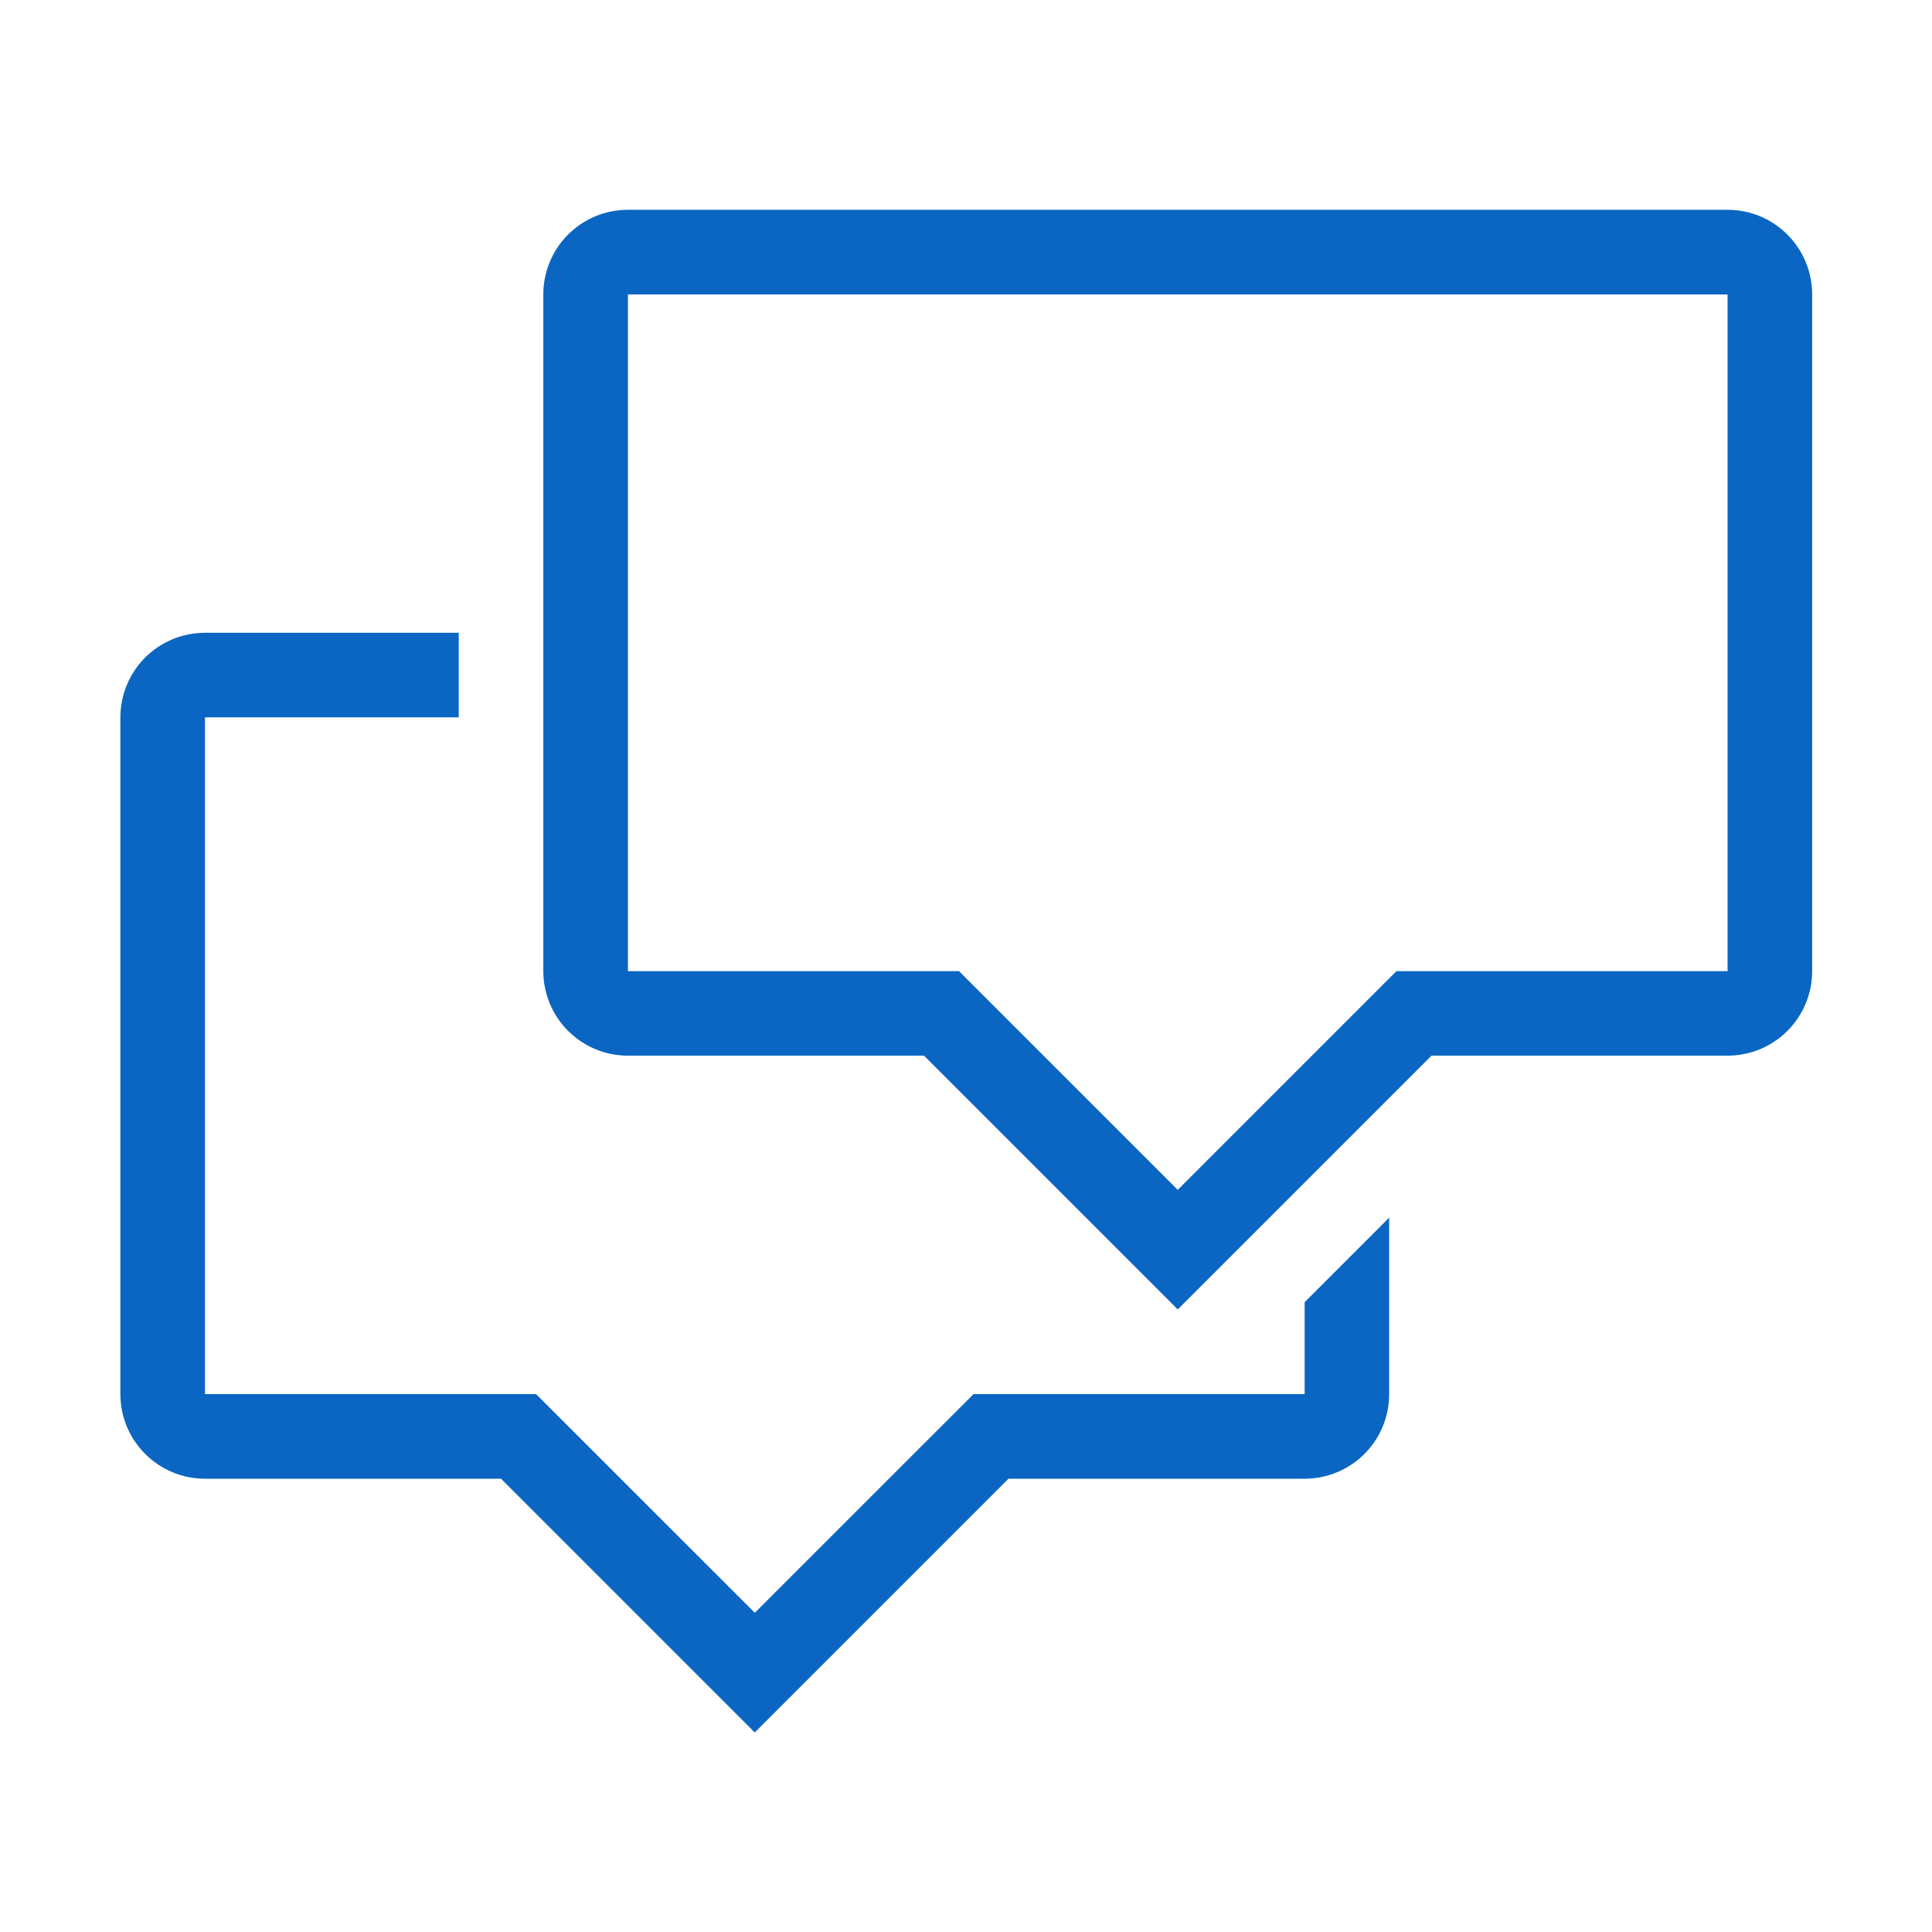
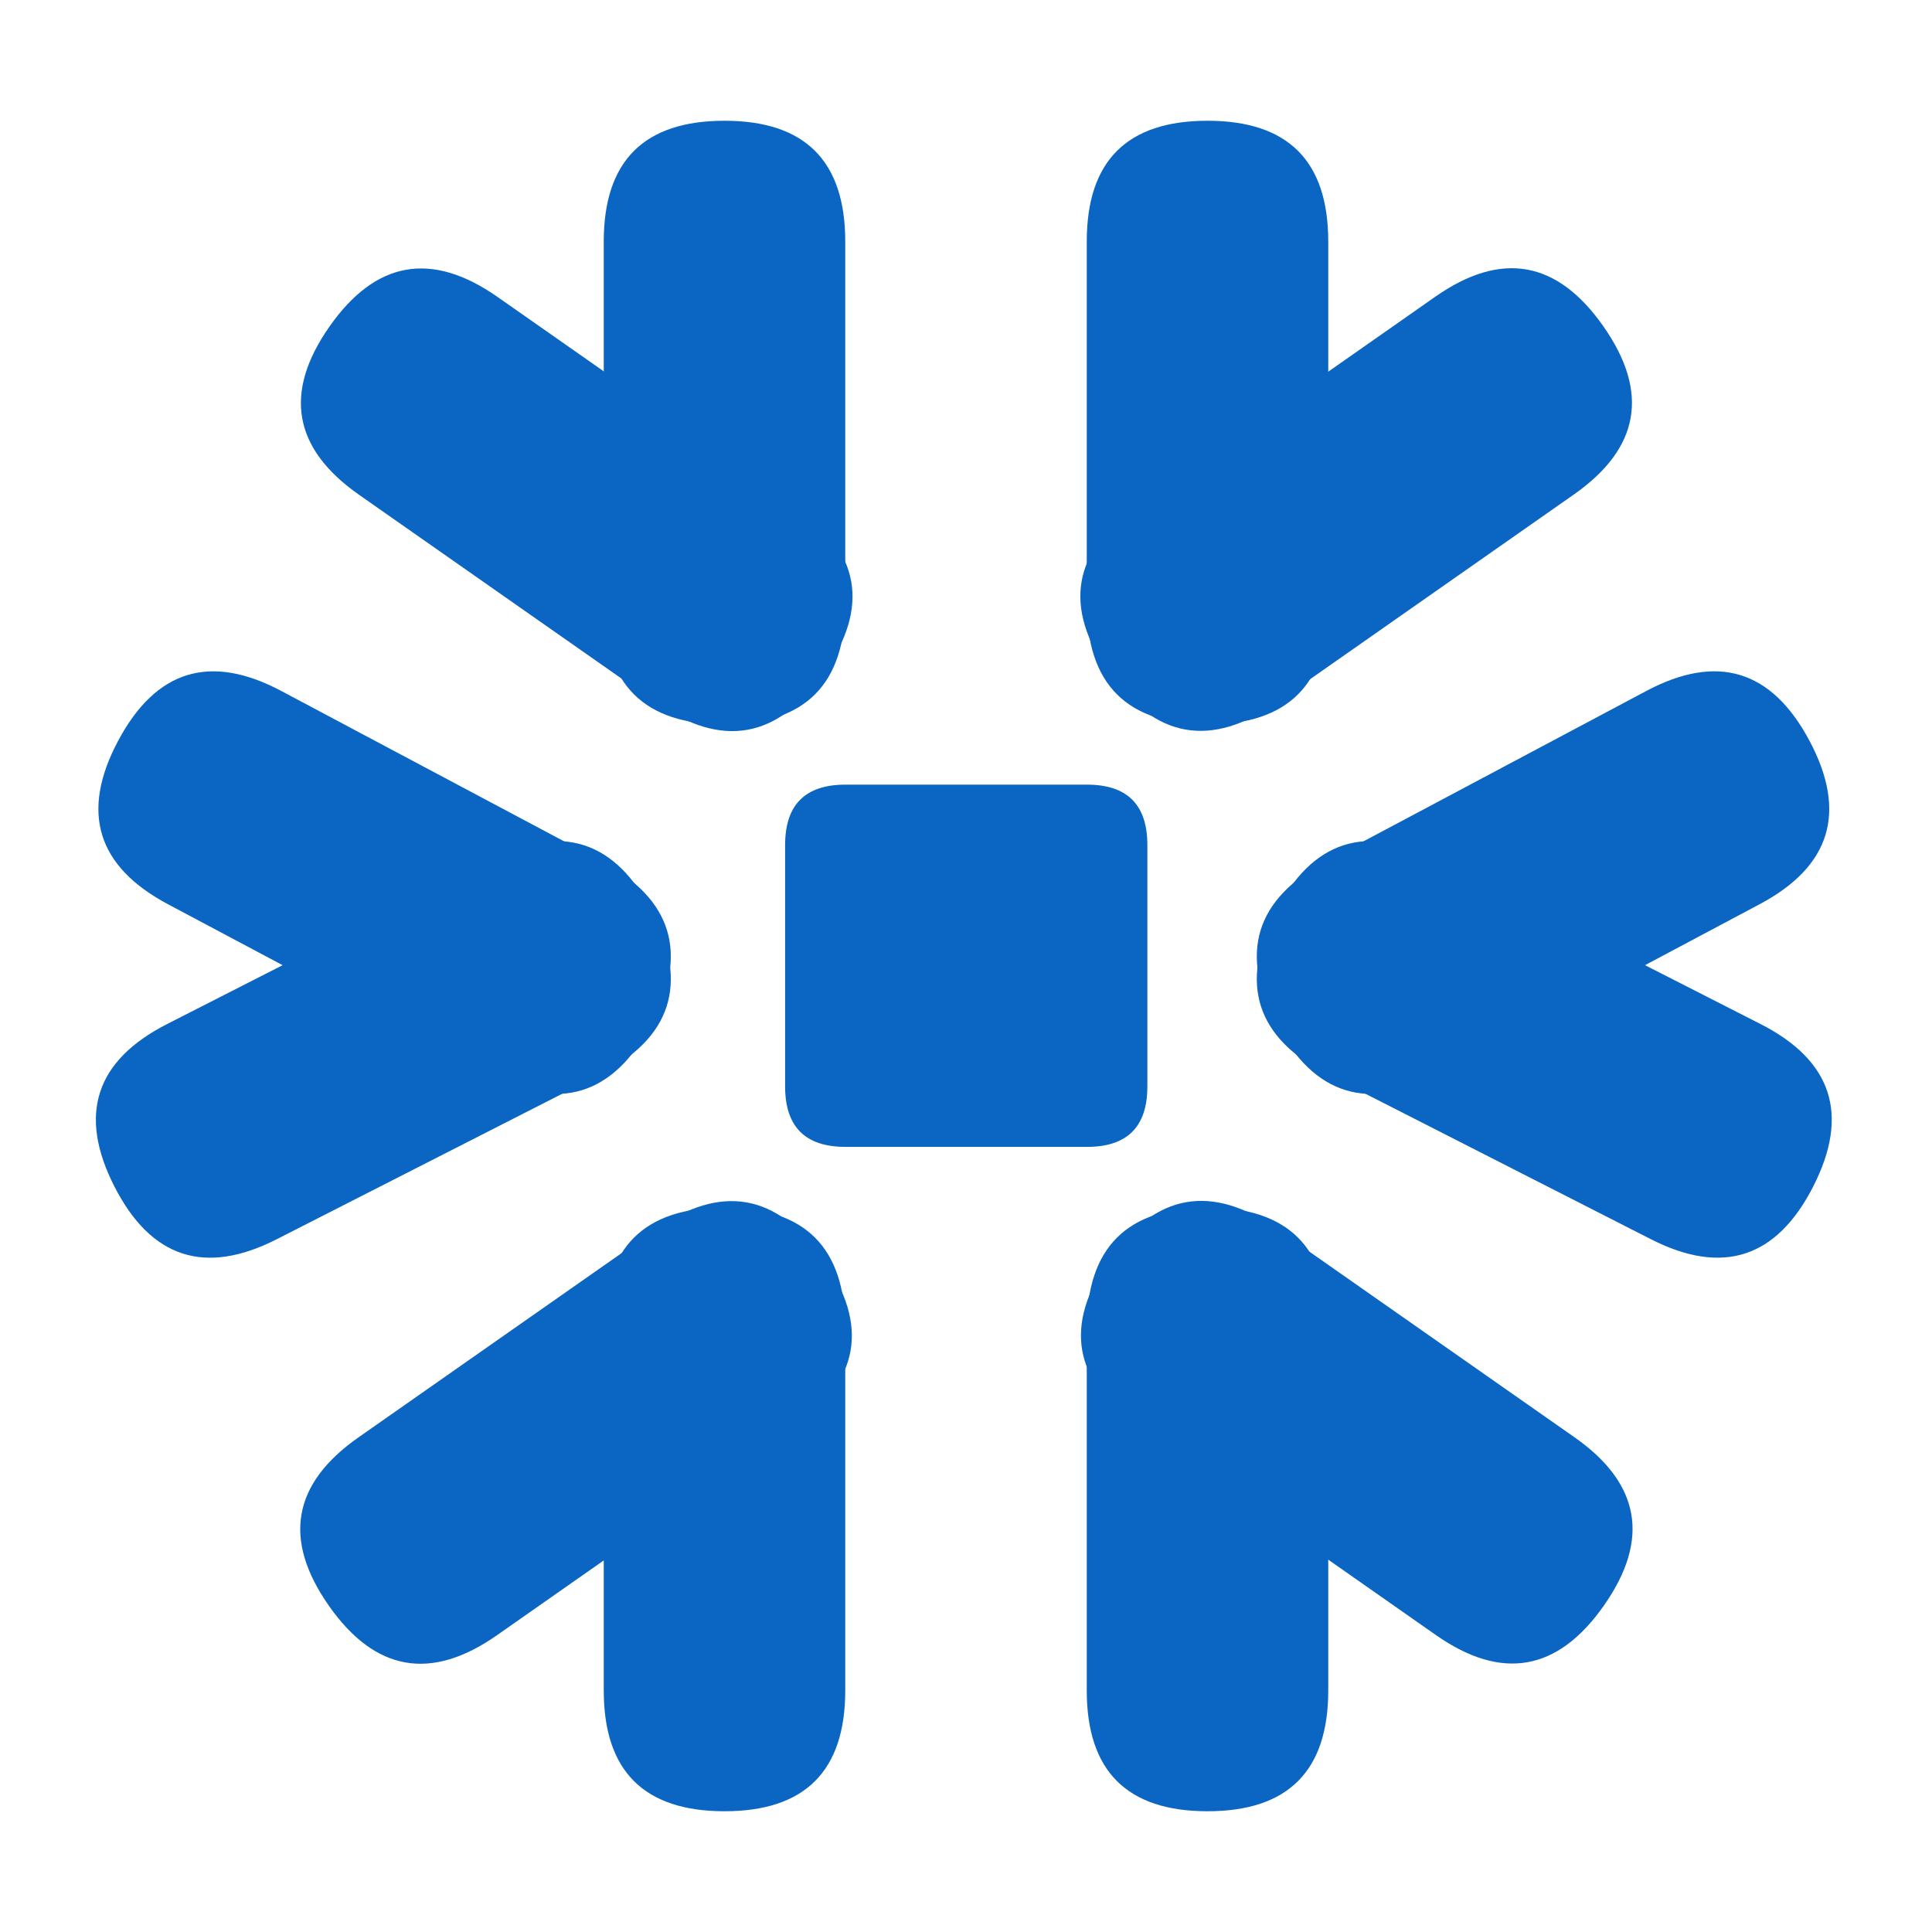
- <svg xmlns="http://www.w3.org/2000/svg" t="1720683686653" class="icon" viewBox="0 0 1024 1024" version="1.1" p-id="14258" width="200" height="200">
-   <path d="M915.648 111.2H332.8a44.8 44.8 0 0 0-44.832 44.832v358.656c0 24.768 20.096 44.832 44.832 44.832h156.928l134.496 134.496 134.496-134.496h156.928a44.8 44.8 0 0 0 44.832-44.832V156.032c0-24.768-20.096-44.832-44.832-44.832z m0 403.52H740.16l-115.936 115.936-115.936-115.936H332.8V156.064h582.848v358.656z m-224.16 175.488v48.704h-175.488l-115.936 115.904-115.936-115.904H108.64V380.224h134.496v-44.832H108.64a44.8 44.8 0 0 0-44.832 44.832v358.688c0 24.768 20.096 44.832 44.832 44.832h156.896l134.496 134.496 134.496-134.496h156.928a44.8 44.8 0 0 0 44.832-44.832v-93.536l-44.832 44.832z" fill="#0a66c2" p-id="14259" />
+ <svg xmlns="http://www.w3.org/2000/svg" t="1723002482751" class="icon" viewBox="0 0 1024 1024" version="1.1" p-id="16084" width="200" height="200">
+   <path d="M576 64m64 0l0 0q64 0 64 64l0 192q0 64-64 64l0 0q-64 0-64-64l0-192q0-64 64-64Z" fill="#0a66c2" p-id="16085" />
+   <path d="M813.139 120.57m36.709 52.426l0 0q36.709 52.426-15.717 89.135l-157.277 110.127q-52.426 36.709-89.135-15.717l0 0q-36.709-52.426 15.717-89.135l157.277-110.127q52.426-36.709 89.135 15.717Z" fill="#0a66c2" p-id="16086" />
+   <path d="M320 64m64 0l0 0q64 0 64 64l0 192q0 64-64 64l0 0q-64 0-64-64l0-192q0-64 64-64Z" fill="#0a66c2" p-id="16087" />
+   <path d="M137.891 225.55m36.709-52.426l0 0q36.709-52.426 89.135-15.717l157.277 110.127q52.426 36.709 15.717 89.135l0 0q-36.709 52.426-89.135 15.717l-157.277-110.127q-52.426-36.709-15.717-89.135Z" fill="#0a66c2" p-id="16088" />
+   <path d="M32.53 449.221m30.046-56.509l0 0q30.046-56.509 86.555-26.462l169.526 90.139q56.509 30.046 26.462 86.555l0 0q-30.046 56.509-86.555 26.462l-169.526-90.139q-56.509-30.046-26.462-86.555Z" fill="#0a66c2" p-id="16089" />
+   <path d="M89.675 685.857m-29.055-57.024l0 0q-29.055-57.024 27.969-86.08l171.073-87.166q57.024-29.055 86.08 27.969l0 0q29.055 57.024-27.969 86.08l-171.073 87.166q-57.024 29.055-86.08-27.969Z" fill="#0a66c2" p-id="16090" />
+   <path d="M989.15 449.212m-30.046-56.509l0 0q-30.046-56.509-86.555-26.462l-169.526 90.139q-56.509 30.046-26.462 86.555l0 0q30.046 56.509 86.555 26.462l169.526-90.139q56.509-30.046 26.462-86.555Z" fill="#0a66c2" p-id="16091" />
+   <path d="M932.006 685.848m29.055-57.024l0 0q29.055-57.024-27.969-86.08l-171.073-87.166q-57.024-29.055-86.08 27.969l0 0q-29.055 57.024 27.969 86.08l171.073 87.166q57.024 29.055 86.08-27.969Z" fill="#0a66c2" p-id="16092" />
+   <path d="M320 640m64 0l0 0q64 0 64 64l0 192q0 64-64 64l0 0q-64 0-64-64l0-192q0-64 64-64Z" fill="#0a66c2" p-id="16093" />
+   <path d="M399.672 615.022m36.709 52.426l0 0q36.709 52.426-15.717 89.135l-157.277 110.127q-52.426 36.709-89.135-15.717l0 0q-36.709-52.426 15.717-89.135l157.277-110.127q52.426-36.709 89.135 15.717Z" fill="#0a66c2" p-id="16094" />
+   <path d="M576 640m64 0l0 0q64 0 64 64l0 192q0 64-64 64l0 0q-64 0-64-64l0-192q0-64 64-64Z" fill="#0a66c2" p-id="16095" />
+   <path d="M551.331 719.758m36.709-52.426l0 0q36.709-52.426 89.135-15.717l157.277 110.127q52.426 36.709 15.717 89.135l0 0q-36.709 52.426-89.135 15.717l-157.277-110.127q-52.426-36.709-15.717-89.135Z" fill="#0a66c2" p-id="16096" />
+   <path d="M416.128 415.872m32 0l128 0q32 0 32 32l0 128q0 32-32 32l-128 0q-32 0-32-32l0-128q0-32 32-32Z" fill="#0a66c2" p-id="16097" />
</svg>
